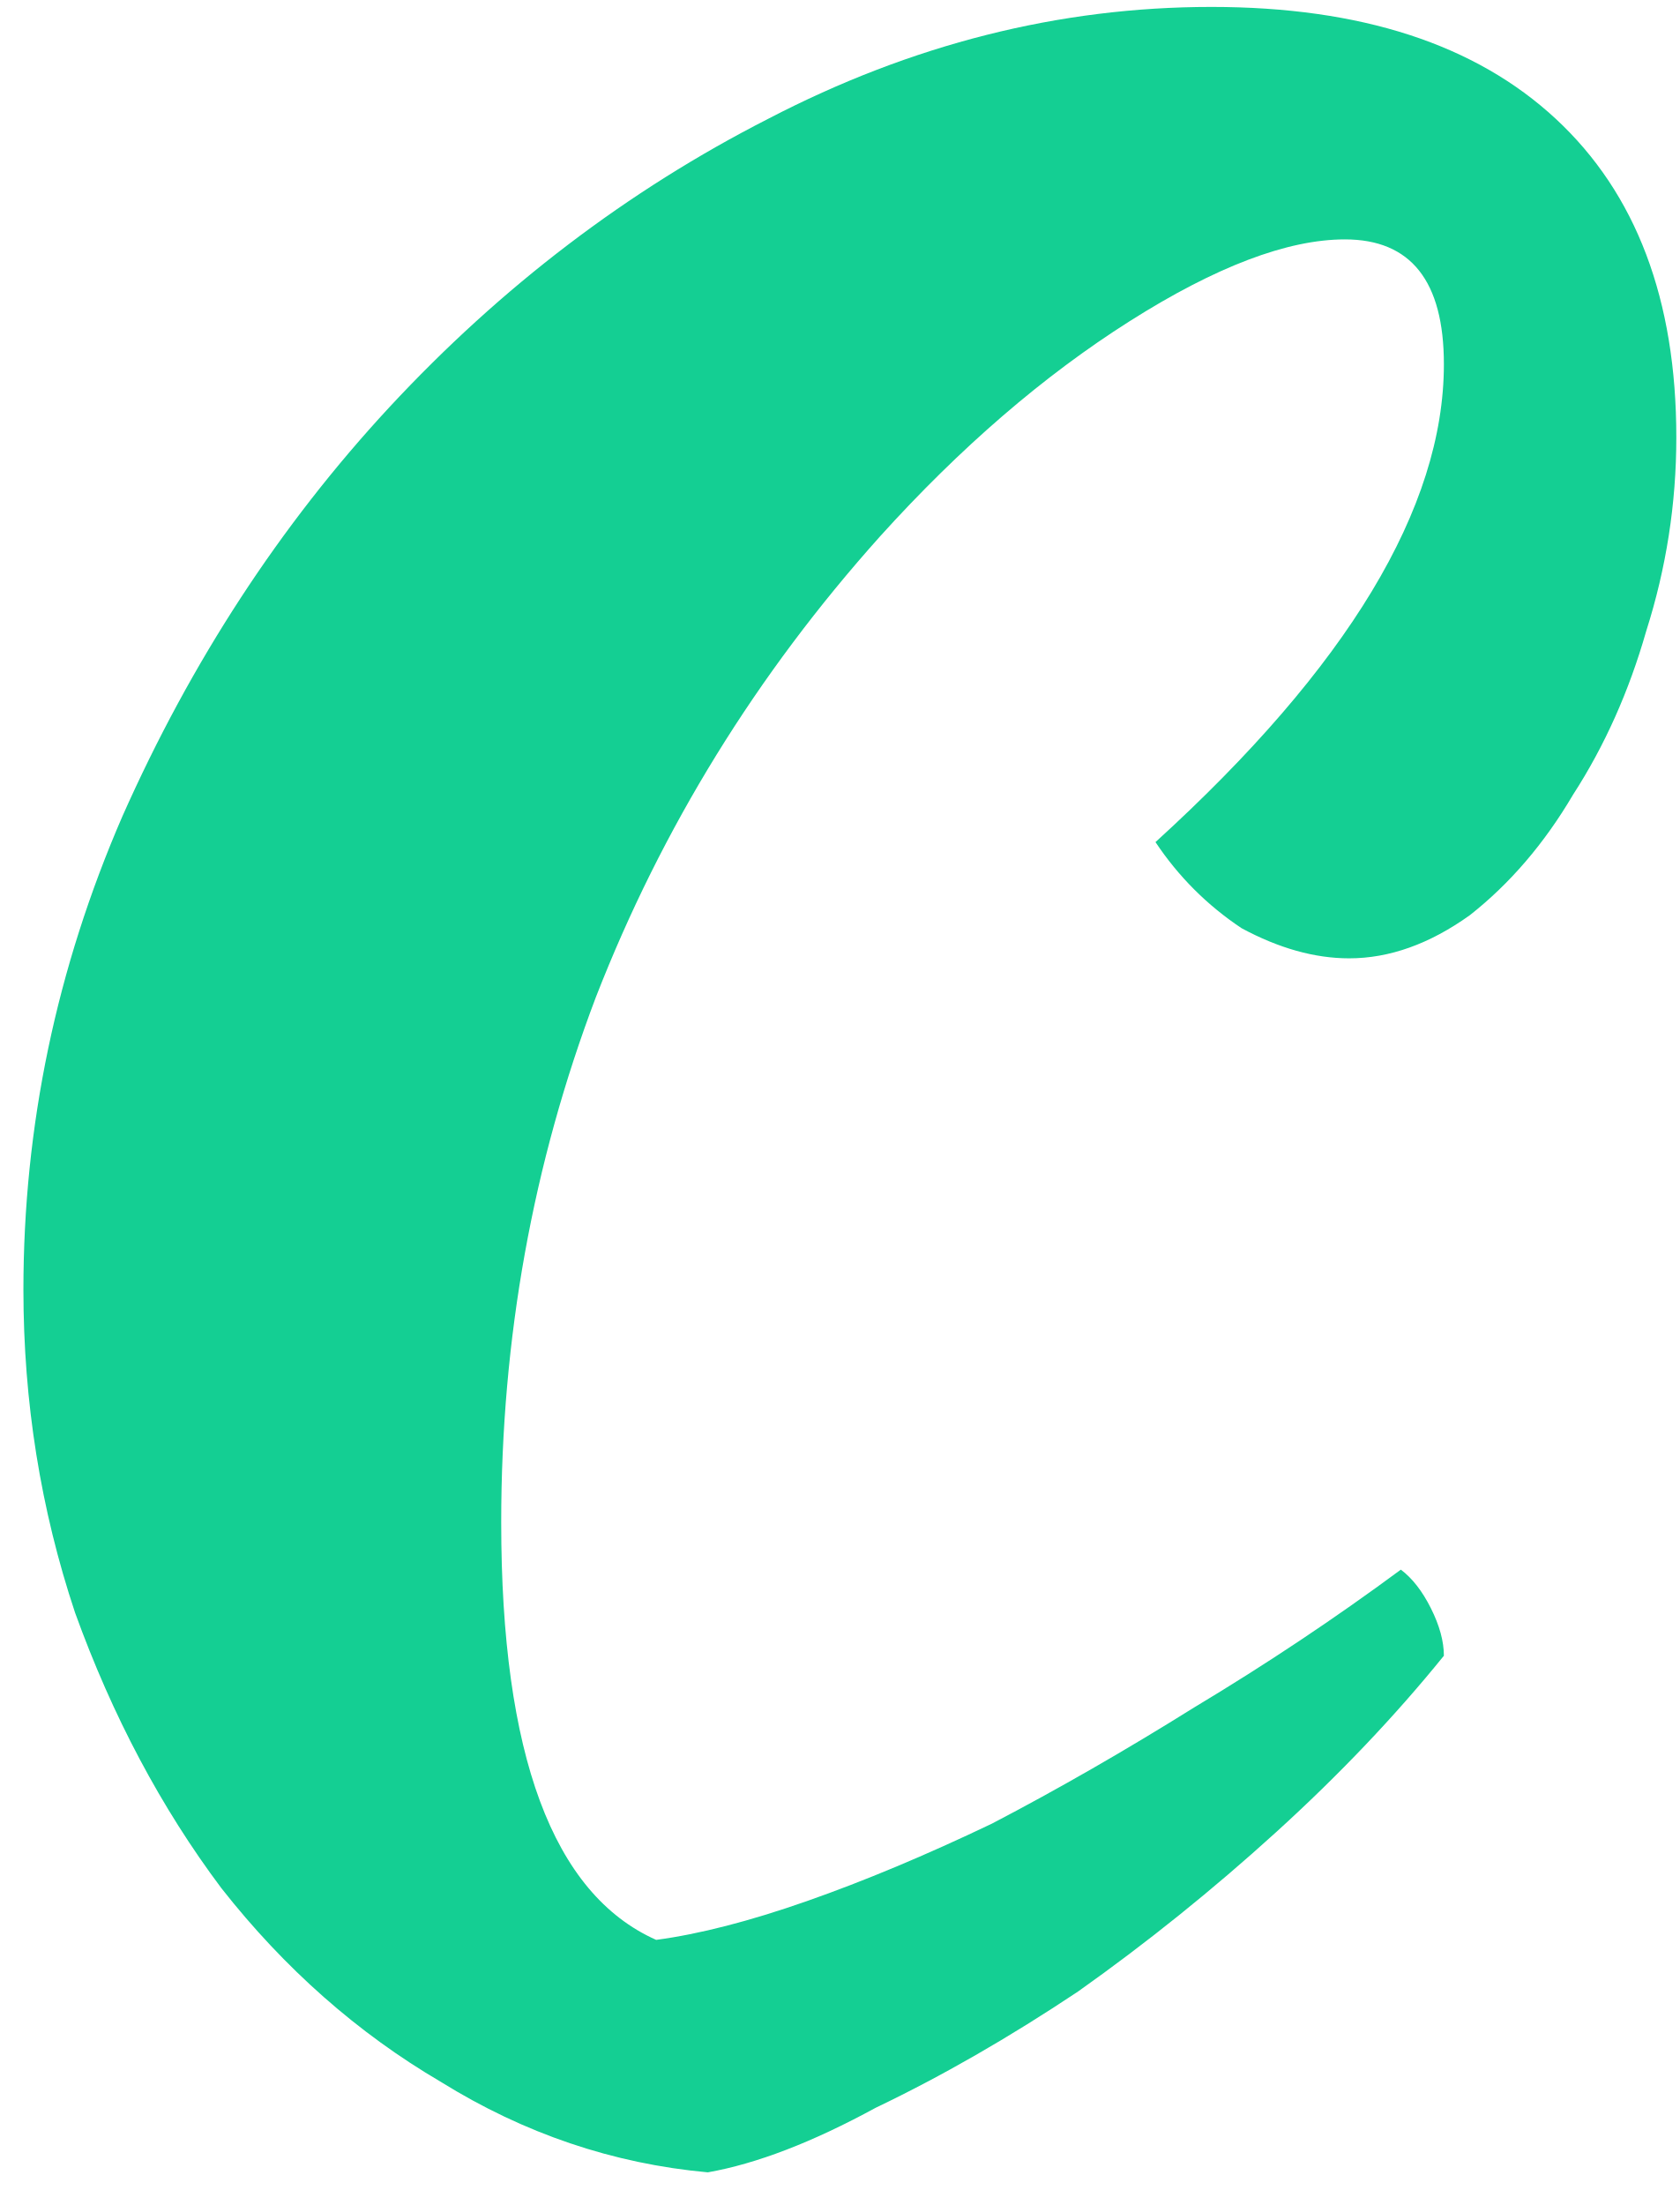
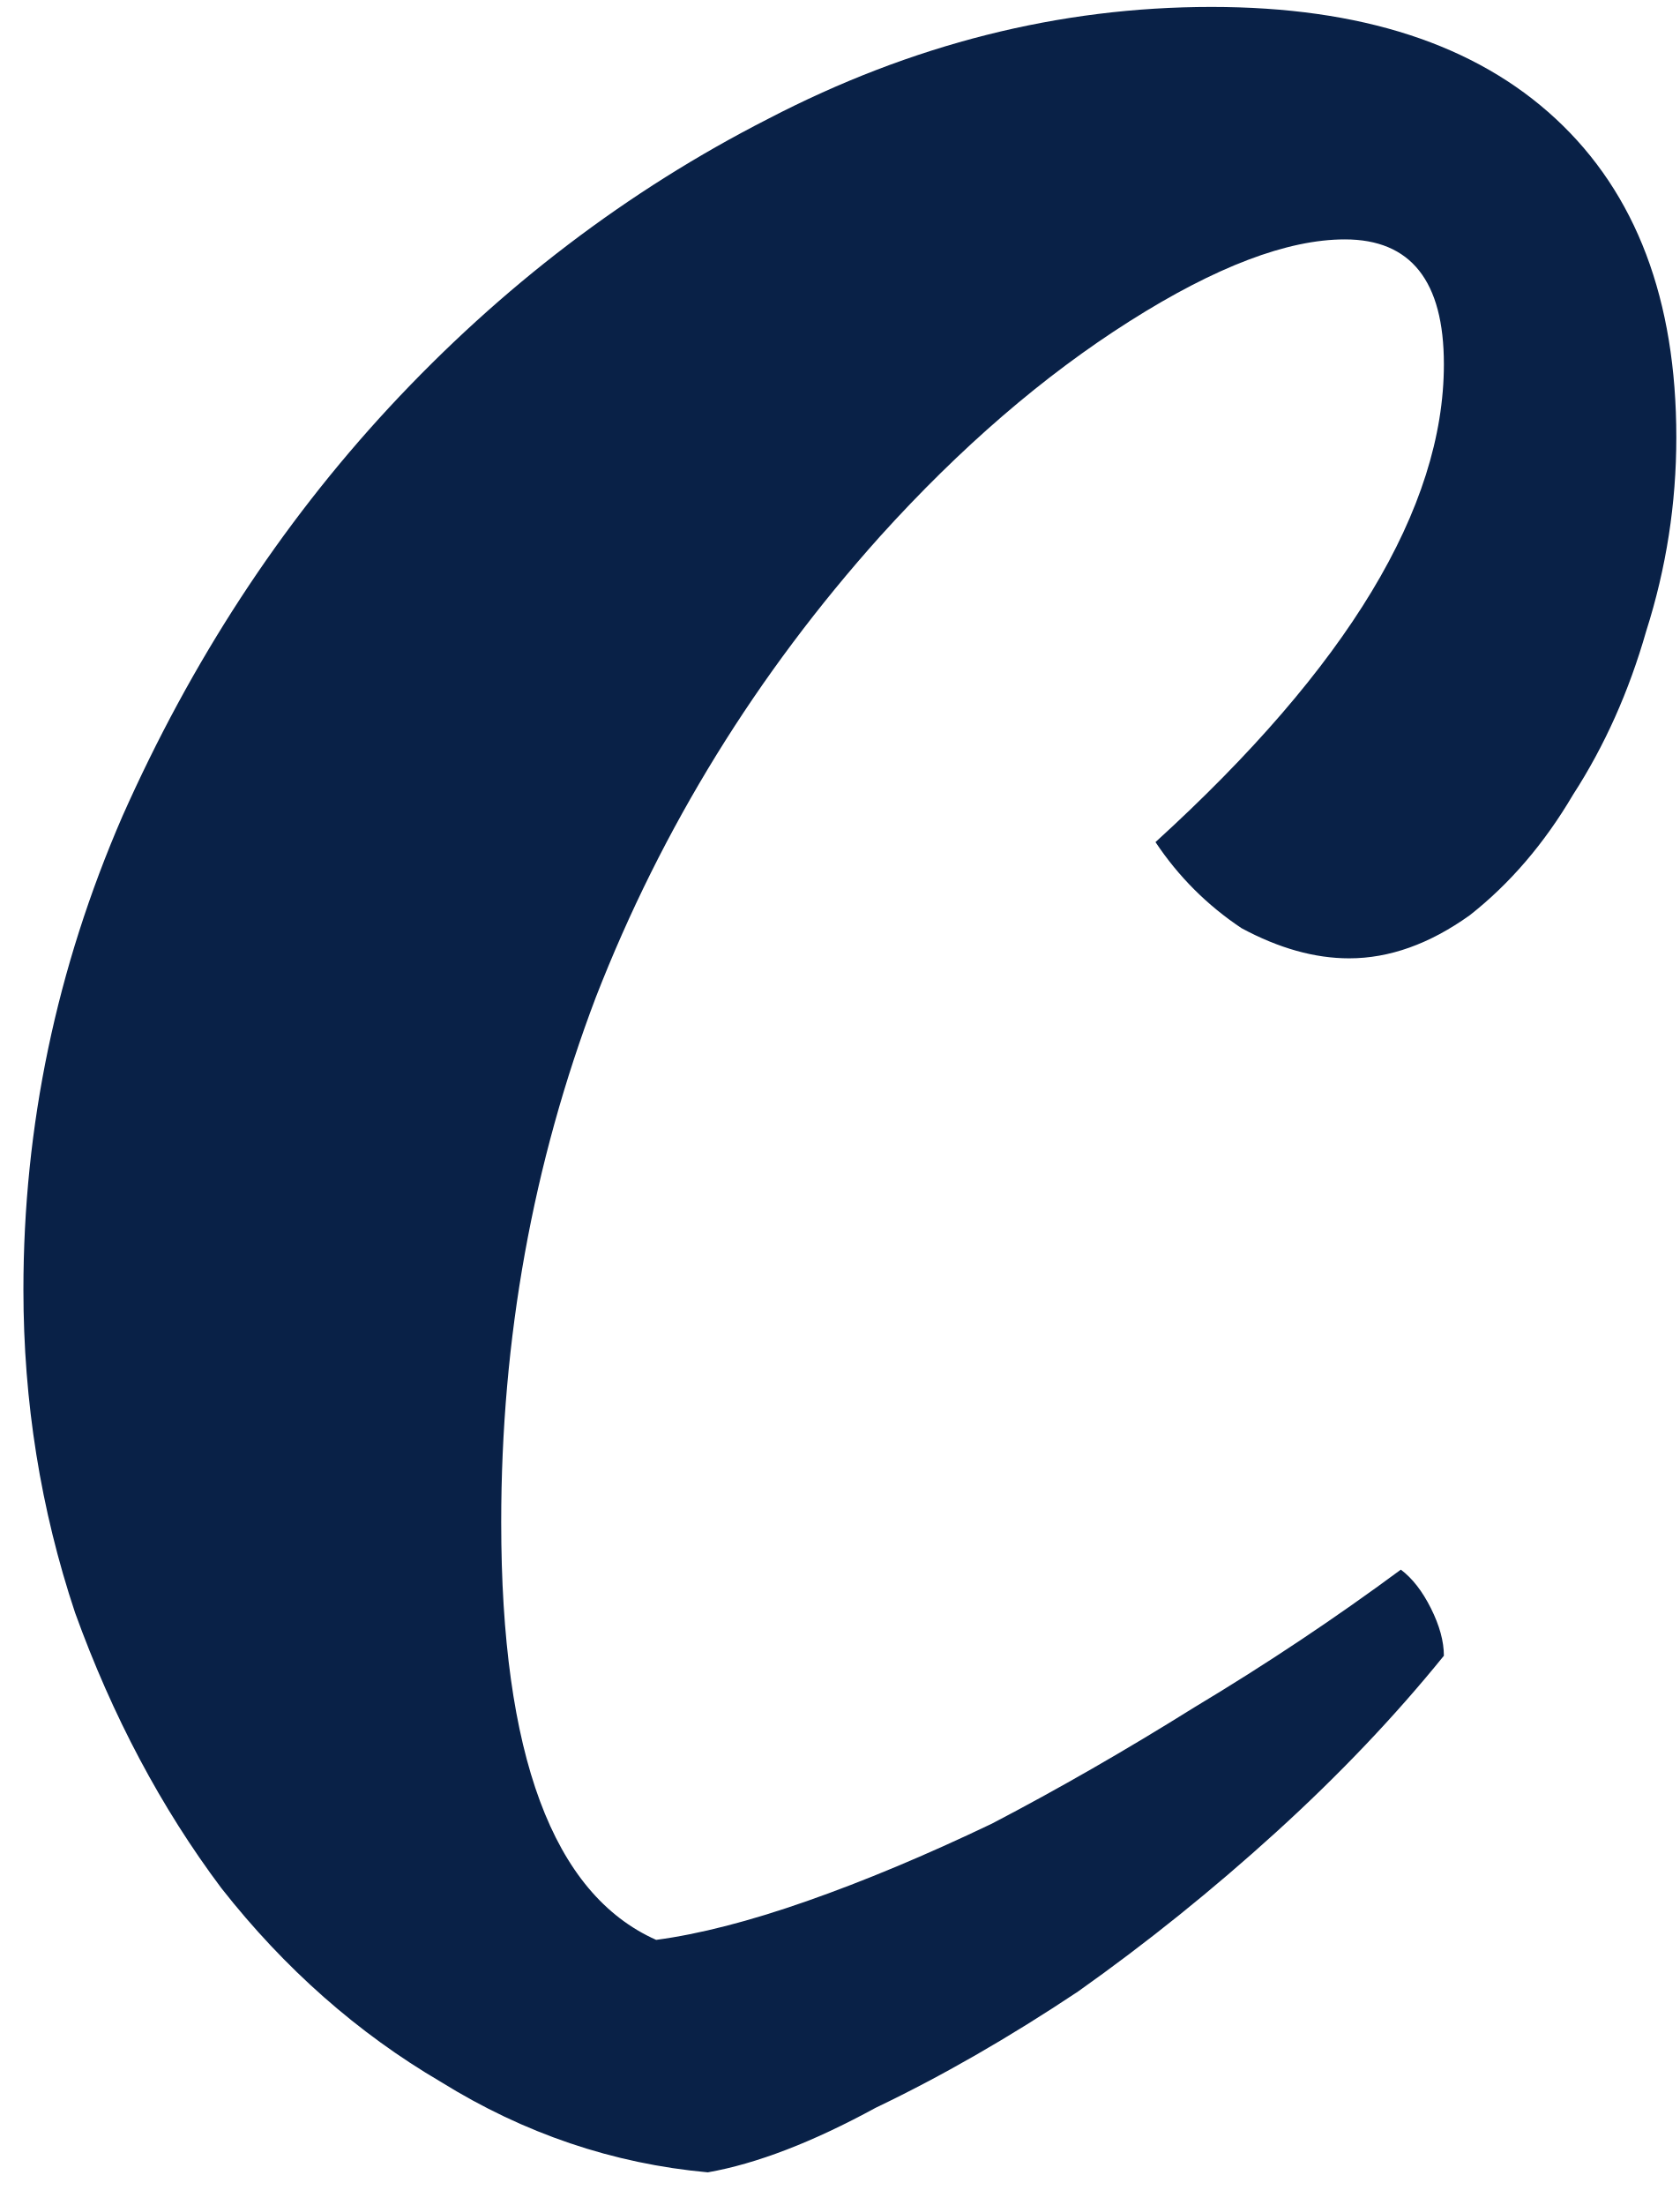
<svg xmlns="http://www.w3.org/2000/svg" width="32" height="42" viewBox="0 0 32 42" fill="none">
-   <path d="M0.446 24.568C0.446 21.452 1.075 18.445 2.332 15.548C3.644 12.596 5.339 9.999 7.416 7.758C9.548 5.462 11.953 3.631 14.632 2.264C17.365 0.843 20.181 0.132 23.078 0.132C25.921 0.132 28.107 0.843 29.638 2.264C31.169 3.685 31.934 5.708 31.934 8.332C31.934 9.589 31.743 10.819 31.36 12.022C31.032 13.17 30.567 14.209 29.966 15.138C29.419 16.067 28.763 16.833 27.998 17.434C27.233 17.981 26.467 18.254 25.702 18.254C25.046 18.254 24.363 18.063 23.652 17.68C22.996 17.243 22.449 16.696 22.012 16.04C25.675 12.705 27.506 9.671 27.506 6.938C27.506 5.353 26.877 4.56 25.62 4.56C24.527 4.56 23.16 5.079 21.52 6.118C19.88 7.157 18.295 8.523 16.764 10.218C14.413 12.842 12.609 15.767 11.352 18.992C10.149 22.163 9.548 25.497 9.548 28.996C9.548 33.424 10.532 36.075 12.5 36.95C13.32 36.841 14.277 36.595 15.37 36.212C16.463 35.829 17.639 35.337 18.896 34.736C20.153 34.08 21.438 33.342 22.75 32.522C24.117 31.702 25.429 30.827 26.686 29.898C26.905 30.062 27.096 30.308 27.26 30.636C27.424 30.964 27.506 31.265 27.506 31.538C26.577 32.686 25.511 33.807 24.308 34.9C23.105 35.993 21.848 37.005 20.536 37.934C19.224 38.809 17.939 39.547 16.682 40.148C15.479 40.804 14.413 41.214 13.484 41.378C11.68 41.214 9.985 40.64 8.4 39.656C6.815 38.727 5.421 37.497 4.218 35.966C3.07 34.435 2.141 32.686 1.43 30.718C0.774 28.75 0.446 26.7 0.446 24.568Z" fill="#14CF93" />
+   <path d="M0.446 24.568C0.446 21.452 1.075 18.445 2.332 15.548C3.644 12.596 5.339 9.999 7.416 7.758C9.548 5.462 11.953 3.631 14.632 2.264C17.365 0.843 20.181 0.132 23.078 0.132C25.921 0.132 28.107 0.843 29.638 2.264C31.169 3.685 31.934 5.708 31.934 8.332C31.934 9.589 31.743 10.819 31.36 12.022C31.032 13.17 30.567 14.209 29.966 15.138C29.419 16.067 28.763 16.833 27.998 17.434C27.233 17.981 26.467 18.254 25.702 18.254C25.046 18.254 24.363 18.063 23.652 17.68C22.996 17.243 22.449 16.696 22.012 16.04C25.675 12.705 27.506 9.671 27.506 6.938C27.506 5.353 26.877 4.56 25.62 4.56C24.527 4.56 23.16 5.079 21.52 6.118C19.88 7.157 18.295 8.523 16.764 10.218C14.413 12.842 12.609 15.767 11.352 18.992C10.149 22.163 9.548 25.497 9.548 28.996C9.548 33.424 10.532 36.075 12.5 36.95C13.32 36.841 14.277 36.595 15.37 36.212C16.463 35.829 17.639 35.337 18.896 34.736C20.153 34.08 21.438 33.342 22.75 32.522C24.117 31.702 25.429 30.827 26.686 29.898C26.905 30.062 27.096 30.308 27.26 30.636C27.424 30.964 27.506 31.265 27.506 31.538C26.577 32.686 25.511 33.807 24.308 34.9C23.105 35.993 21.848 37.005 20.536 37.934C19.224 38.809 17.939 39.547 16.682 40.148C15.479 40.804 14.413 41.214 13.484 41.378C11.68 41.214 9.985 40.64 8.4 39.656C6.815 38.727 5.421 37.497 4.218 35.966C3.07 34.435 2.141 32.686 1.43 30.718C0.774 28.75 0.446 26.7 0.446 24.568Z" fill="#092147" />
</svg>
